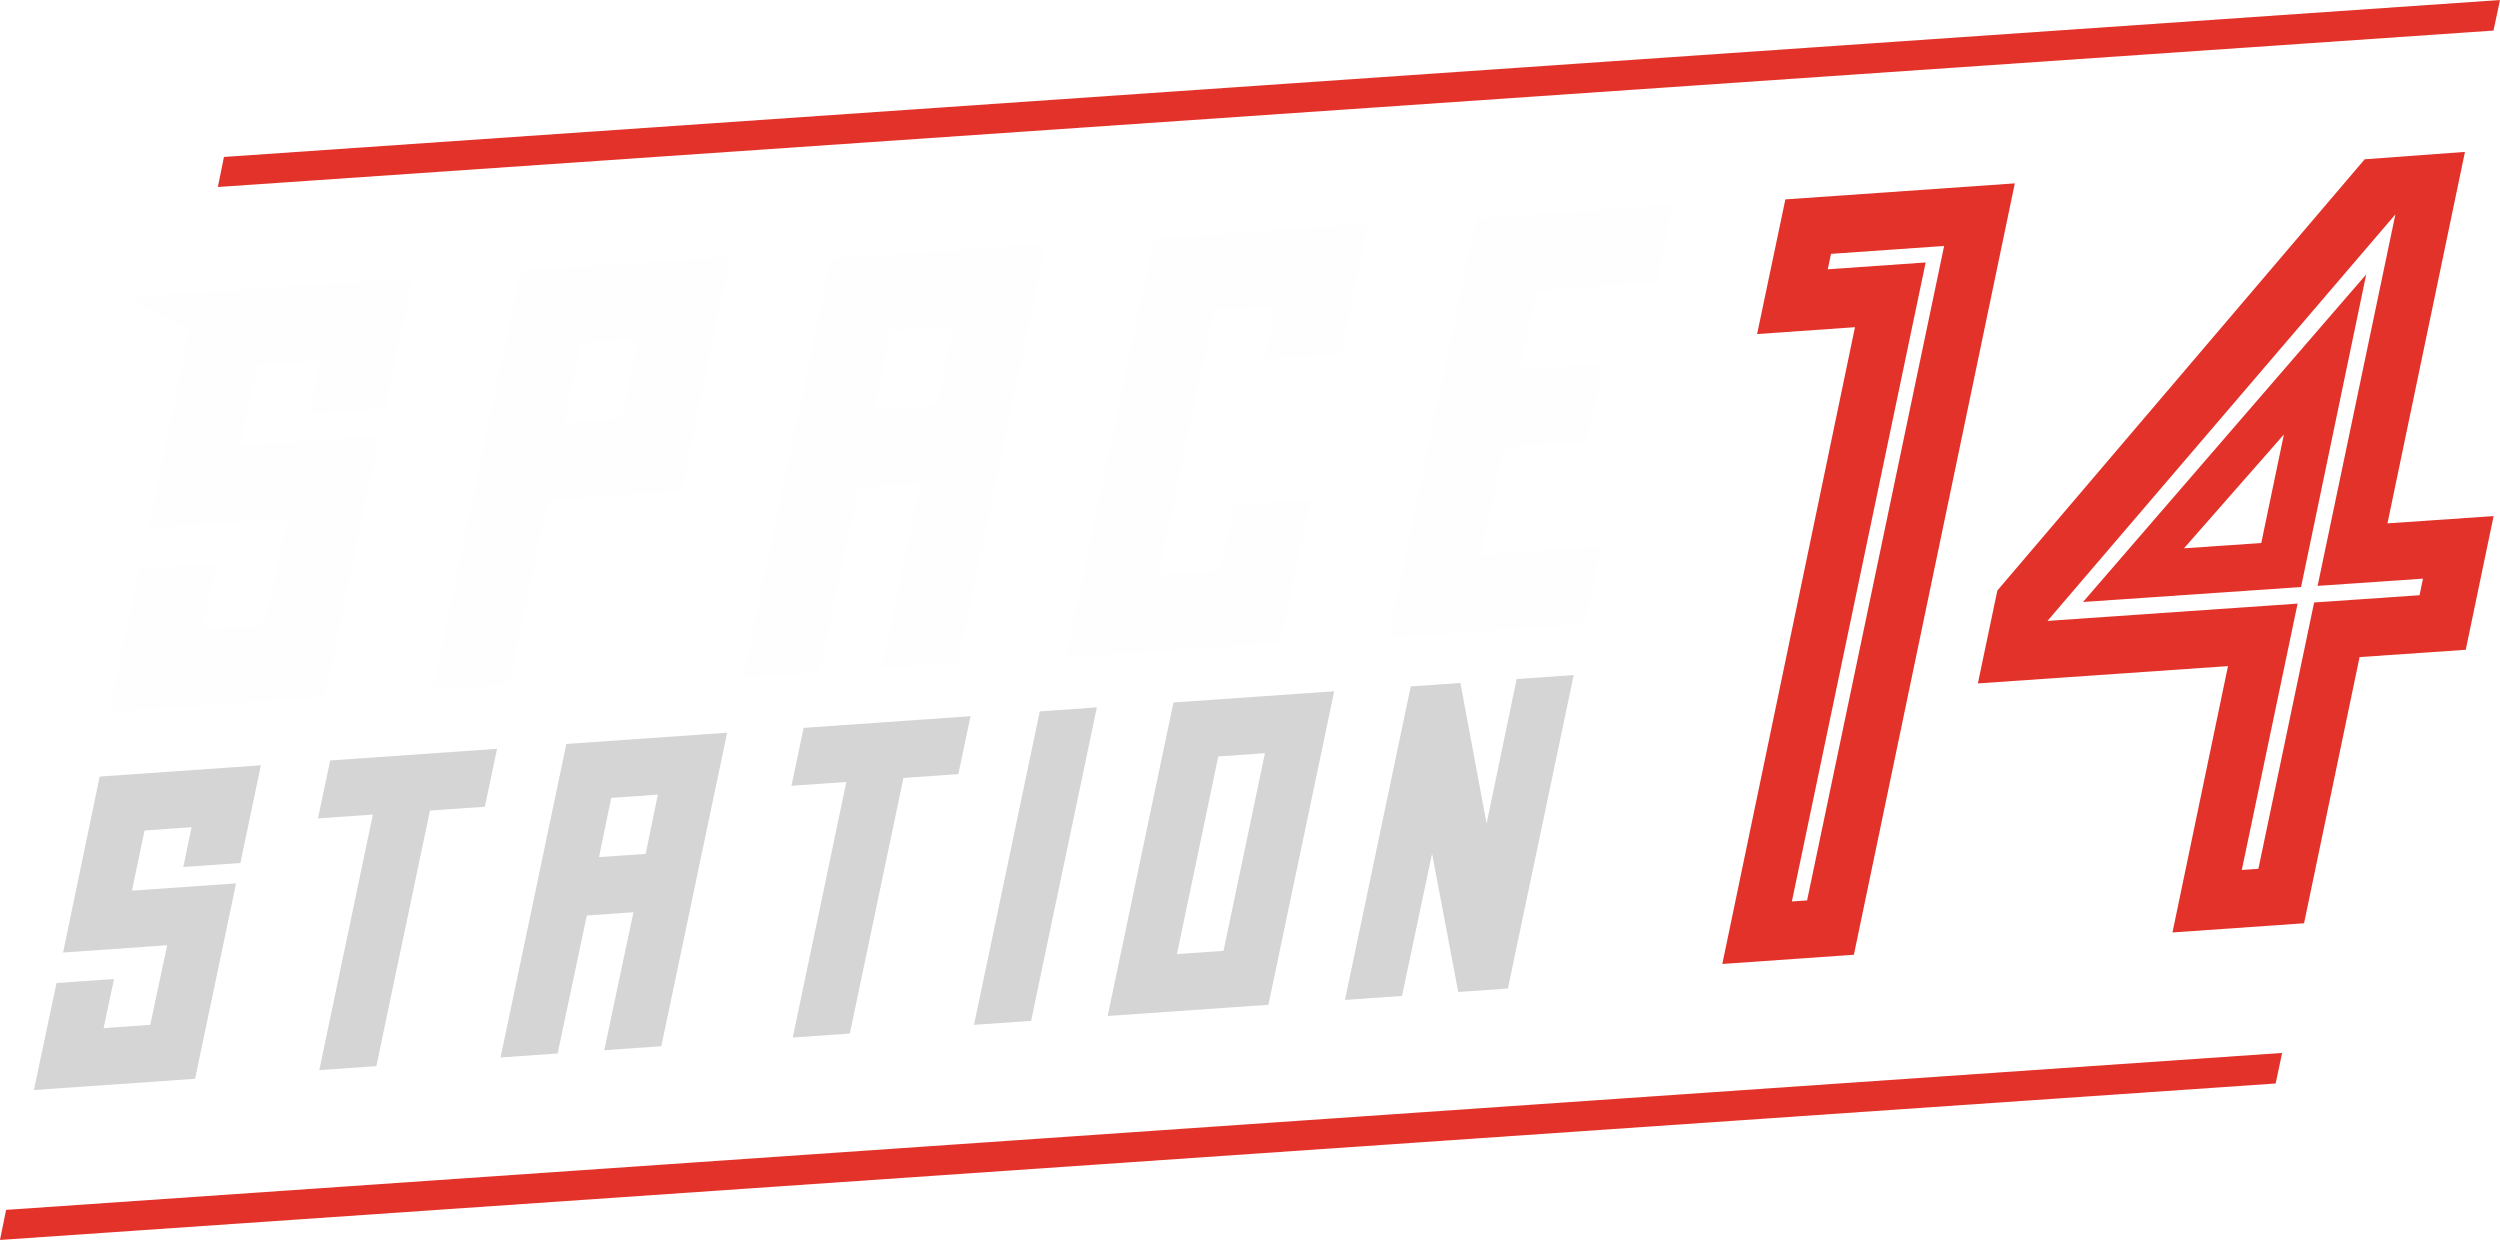
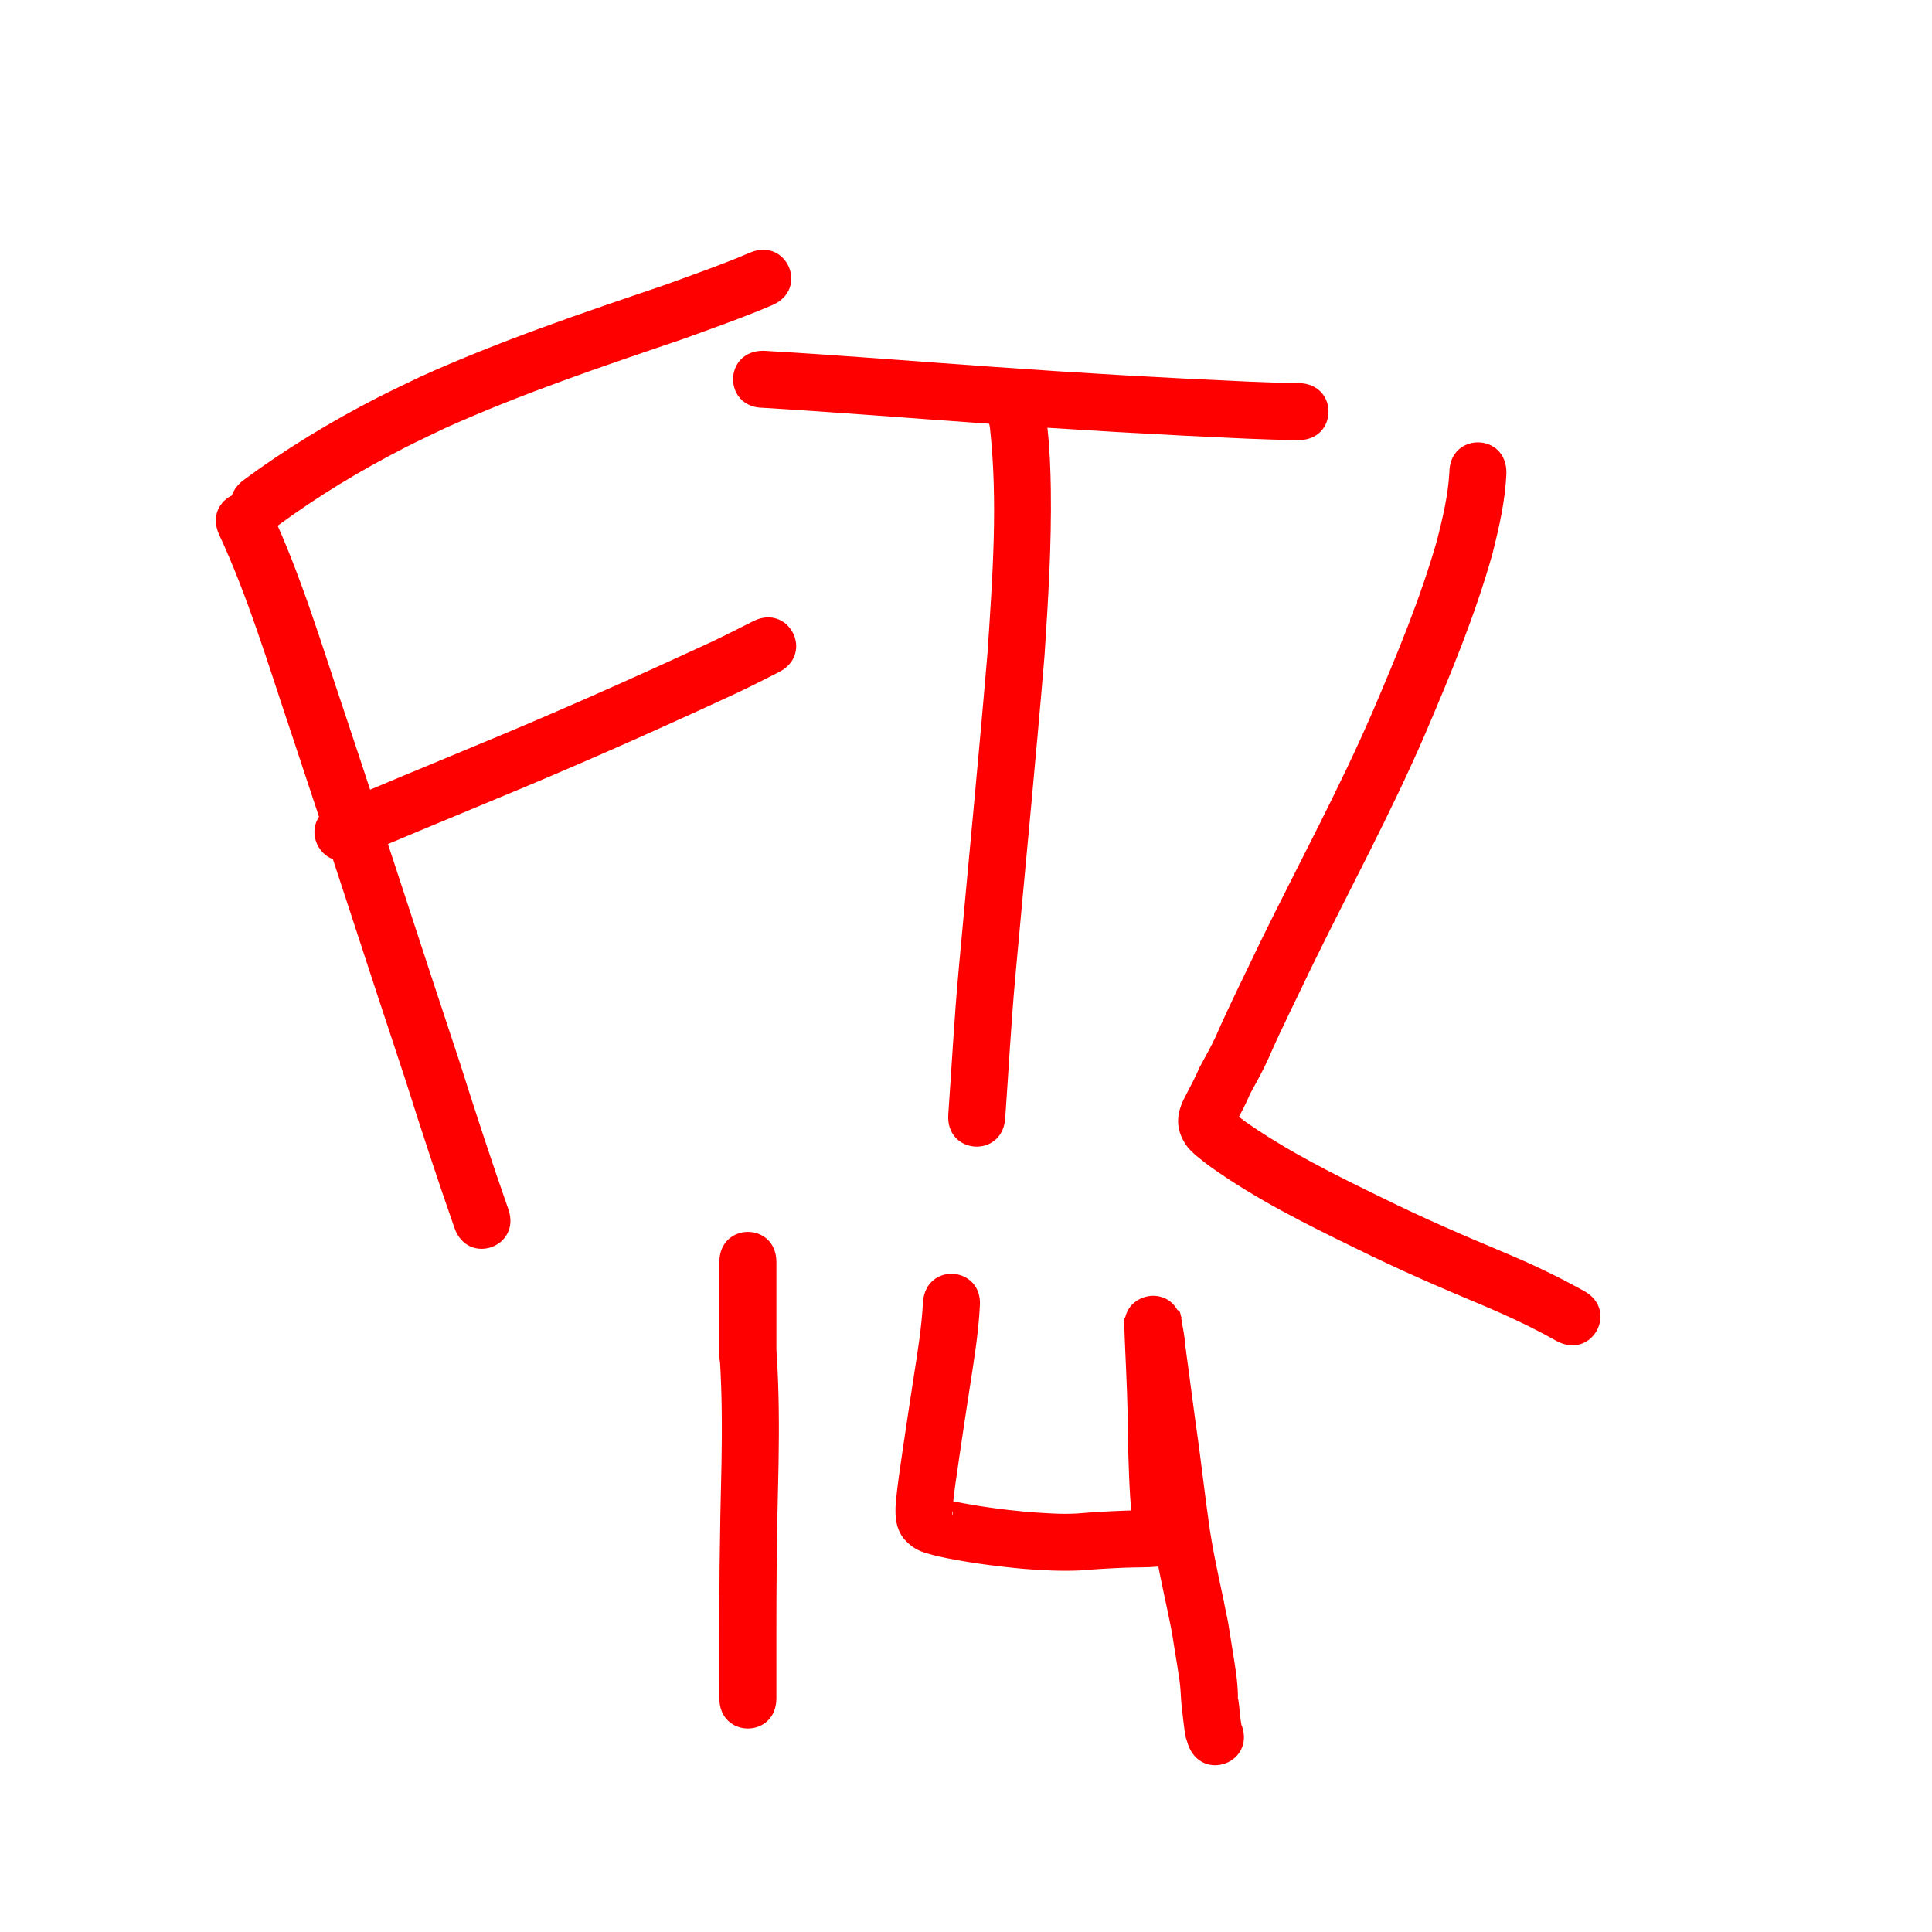
- <svg xmlns="http://www.w3.org/2000/svg" width="113.674mm" height="56.38mm" viewBox="0 0 113.674 56.38" version="1.1" id="svg3223">
-   <defs id="defs3217" />
-   <g id="layer1" transform="translate(-56.55604,-109.3041)">
-     <g transform="translate(-3.779915,-23.48222)" id="g2559">
-       <path id="path148" style="fill:#e23229;fill-opacity:1;fill-rule:nonzero;stroke:none;stroke-width:0.348" d="m 143.444,145.031 0.148,-0.702 5.143,-0.36 -6.231,29.758 -0.692,0.048 6.083,-29.055 z m 1.187,31.167 7.318,-35.074 -10.433,0.729 -1.285,6.122 4.45,-0.311 -6.032,28.953 z" />
-       <path id="path152" style="fill:#e23229;fill-opacity:1;fill-rule:nonzero;stroke:none;stroke-width:0.348" d="m 169.254,142.534 -3.537,16.892 4.791,-0.329 -0.157,0.754 -4.792,0.329 -2.535,12.111 -0.754,0.052 2.537,-12.111 -11.373,0.787 z m -18.985,21.327 11.373,-0.787 -2.525,12.111 5.983,-0.418 2.525,-12.104 4.827,-0.331 1.267,-6.079 -4.826,0.331 3.524,-16.891 -4.56,0.336 -16.702,19.608 z" />
-       <path id="path156" style="fill:#fefefe;fill-opacity:1;fill-rule:nonzero;stroke:none;stroke-width:0.348" d="m 88.592,151.832 -2.595,0.181 0.742,-3.627 2.595,-0.182 z m -4.582,-6.724 -3.999,19.056 3.469,-0.242 1.774,-8.388 6.064,-0.423 2.225,-10.67 z" />
-       <path id="path160" style="fill:#fefefe;fill-opacity:1;fill-rule:nonzero;stroke:none;stroke-width:0.348" d="m 100.85,147.822 2.834,-0.198 -0.742,3.6 -2.834,0.198 z m -6.727,15.777 3.469,-0.242 1.774,-8.387 2.834,-0.198 -1.775,8.387 3.469,-0.243 3.999,-19.056 -9.772,0.683 z" />
-       <path id="path164" style="fill:#fefefe;fill-opacity:1;fill-rule:nonzero;stroke:none;stroke-width:0.348" d="m 108.805,162.688 9.746,-0.681 1.377,-6.505 -3.469,0.243 -0.635,2.983 -2.807,0.197 2.515,-12.014 2.807,-0.198 -0.502,2.42 3.469,-0.243 1.245,-5.94 -9.746,0.681 z" />
-       <path id="path168" style="fill:#fefefe;fill-opacity:1;fill-rule:nonzero;stroke:none;stroke-width:0.348" d="m 135.668,145.618 0.741,-3.521 -8.951,0.626 -3.998,19.056 8.951,-0.626 0.741,-3.521 -5.482,0.383 1.033,-4.892 3.787,-0.265 0.742,-3.521 -3.787,0.265 0.741,-3.601 z" />
-       <path id="path172" style="fill:#d5d5d5;fill-opacity:1;fill-rule:nonzero;stroke:none;stroke-width:0.348" d="m 71.07,172.953 -4.735,0.331 0.574,-2.735 2.139,-0.15 -0.376,1.809 2.595,-0.181 0.931,-4.443 -7.33,0.512 -1.664,8.001 4.735,-0.331 -0.773,3.62 -2.12,0.148 0.476,-2.232 -2.615,0.182 -1.03,4.866 7.33,-0.512 z" />
-       <path id="path176" style="fill:#d5d5d5;fill-opacity:1;fill-rule:nonzero;stroke:none;stroke-width:0.348" d="m 74.795,169.998 2.496,-0.174 -2.437,11.621 2.595,-0.182 2.437,-11.621 2.496,-0.174 0.555,-2.634 -7.588,0.531 z" />
-       <path id="path180" style="fill:#d5d5d5;fill-opacity:1;fill-rule:nonzero;stroke:none;stroke-width:0.348" d="m 87.573,171.759 0.555,-2.693 2.12,-0.148 -0.555,2.694 z m 2.833,8.598 2.992,-14.255 -7.31,0.512 -2.992,14.255 2.595,-0.182 1.327,-6.274 2.12,-0.148 -1.327,6.274 z" />
-       <path id="path184" style="fill:#d5d5d5;fill-opacity:1;fill-rule:nonzero;stroke:none;stroke-width:0.348" d="m 98.978,179.781 2.437,-11.621 2.496,-0.175 0.555,-2.634 -7.588,0.531 -0.555,2.634 2.496,-0.174 -2.437,11.621 z" />
-       <path id="path188" style="fill:#d5d5d5;fill-opacity:1;fill-rule:nonzero;stroke:none;stroke-width:0.348" d="m 104.624,179.386 2.595,-0.181 2.991,-14.255 -2.595,0.182 z" />
-       <path id="path192" style="fill:#d5d5d5;fill-opacity:1;fill-rule:nonzero;stroke:none;stroke-width:0.348" d="m 115.732,167.181 2.12,-0.148 -1.882,8.987 -2.119,0.148 z m -5.032,11.802 7.31,-0.51 2.992,-14.255 -7.31,0.51 z" />
-       <path id="path196" style="fill:#d5d5d5;fill-opacity:1;fill-rule:nonzero;stroke:none;stroke-width:0.348" d="m 124.085,178.071 1.367,-6.475 1.189,6.296 2.259,-0.158 2.992,-14.255 -2.595,0.182 -1.367,6.574 -1.189,-6.395 -2.259,0.158 -2.991,14.255 z" />
-       <path id="path200" style="fill:#fefefe;fill-opacity:1;fill-rule:nonzero;stroke:none;stroke-width:0.348" d="m 66.678,158.658 -1.377,6.505 9.798,-0.685 2.489,-11.88 -6.329,0.442 0.768,-3.655 2.86,-0.2 -0.503,2.419 3.469,-0.243 1.245,-5.94 -4.328,0.303 -8.729,0.57 2.91,1.489 -1.876,9.019 6.329,-0.442 -1.032,4.84 -2.834,0.197 0.635,-2.984 z" />
-       <path id="path204" style="fill:#e23229;fill-opacity:1;fill-rule:nonzero;stroke:none;stroke-width:0.348" d="m 70.519,139.923 -0.277,1.366 103.473,-7.113 0.294,-1.389 z" />
-       <path id="path208" style="fill:#e23229;fill-opacity:1;fill-rule:nonzero;stroke:none;stroke-width:0.348" d="m 60.336,189.166 103.473,-7.114 0.294,-1.389 -103.49,7.136 z" />
-       <path id="path1772" d="m 167.927,145.263 -12.877,14.895 9.914,-0.68 z m -3.743,7.278 -1.029,4.936 -3.515,0.241 z" style="fill:#e23229;fill-opacity:1;stroke:none;stroke-width:0.263px;stroke-linecap:butt;stroke-linejoin:miter;stroke-opacity:1" />
-     </g>
+ <svg xmlns="http://www.w3.org/2000/svg" width="512" height="512" viewBox="0 0 135.467 135.467" version="1.1" id="svg5">
+   <defs id="defs2" />
+   <g id="layer1">
+     <path style="fill:#ff0000;stroke-width:0.265" id="path302" d="m 19.514,36.831 c 2.782,-2.05 5.762,-3.844 8.836,-5.423 0.94,-0.483 1.901,-0.924 2.852,-1.386 5.432,-2.447 11.085,-4.35 16.722,-6.261 2.086,-0.761 4.184,-1.492 6.226,-2.365 2.6,-1.113 1.027,-4.79 -1.574,-3.677 v 0 c -1.947,0.833 -3.949,1.527 -5.937,2.255 -5.796,1.965 -11.608,3.926 -17.189,6.453 -1.005,0.49 -2.022,0.959 -3.016,1.471 -3.28,1.688 -6.457,3.611 -9.419,5.811 -2.209,1.767 0.29,4.89 2.499,3.123 z" />
+     <path style="fill:#ff0000;stroke-width:0.265" id="path304" d="m 15.354,37.464 c 2.032,4.371 3.412,9.011 4.947,13.57 2.754,8.243 5.41,16.519 8.153,24.766 1.09,3.452 2.218,6.889 3.414,10.305 0.935,2.669 4.71,1.347 3.775,-1.322 v 0 C 34.454,81.386 33.333,77.969 32.25,74.537 29.505,66.286 26.848,58.005 24.092,49.757 22.517,45.08 21.095,40.323 19.009,35.84 17.861,33.255 14.206,34.88 15.354,37.464 Z" />
+     <path style="fill:#ff0000;stroke-width:0.265" id="path306" d="m 24.994,60.132 c 3.241,-1.414 6.52,-2.739 9.78,-4.107 5.34,-2.201 10.622,-4.54 15.866,-6.96 1.347,-0.6 2.66,-1.271 3.974,-1.937 2.523,-1.279 0.714,-4.847 -1.809,-3.568 v 0 c -1.271,0.644 -2.539,1.294 -3.842,1.873 -5.201,2.401 -10.44,4.721 -15.737,6.904 -3.297,1.383 -6.613,2.722 -9.888,4.154 -2.575,1.17 -0.92,4.812 1.655,3.641 z" />
+     <path style="fill:#ff0000;stroke-width:0.265" id="path308" d="m 53.523,28.596 c 5.241,0.317 10.474,0.739 15.711,1.109 6.047,0.435 12.1,0.784 18.157,1.051 1.202,0.053 2.405,0.088 3.609,0.106 2.828,0.043 2.889,-3.956 0.061,-4 v 0 c -1.165,-0.018 -2.33,-0.051 -3.494,-0.103 -6.021,-0.265 -12.039,-0.612 -18.051,-1.045 -5.331,-0.376 -10.657,-0.814 -15.993,-1.119 -2.828,0 -2.828,4 0,4 z" />
+     <path style="fill:#ff0000;stroke-width:0.265" id="path310" d="m 69.408,29.951 c 0.579,5.232 0.187,10.517 -0.16,15.75 -0.625,7.457 -1.359,14.903 -2.034,22.356 -0.307,3.355 -0.483,6.719 -0.722,10.079 -0.201,2.821 3.789,3.105 3.99,0.284 v 0 c 0.237,-3.334 0.412,-6.673 0.716,-10.002 0.678,-7.484 1.416,-14.964 2.042,-22.453 0.255,-3.874 0.494,-7.733 0.441,-11.618 -0.018,-1.352 -0.08,-2.868 -0.226,-4.233 -0.041,-0.38 -0.111,-0.756 -0.166,-1.134 -0.686,-2.744 -4.567,-1.774 -3.881,0.97 z" />
+     <path style="fill:#ff0000;stroke-width:0.265" id="path312" d="m 101.625,33.139 c -0.09,1.615 -0.472,3.188 -0.866,4.75 -1.172,4.098 -2.816,8.038 -4.488,11.952 -2.377,5.503 -5.24,10.774 -7.874,16.155 -1.056,2.224 -2.17,4.421 -3.152,6.679 -0.338,0.736 -0.743,1.439 -1.127,2.151 -0.318,0.748 -0.712,1.458 -1.08,2.181 -0.569,1.123 -0.623,2.163 0.12,3.269 0.356,0.529 1.111,1.069 1.608,1.46 3.24,2.324 6.824,4.106 10.4,5.845 2.915,1.441 5.896,2.736 8.897,3.986 1.575,0.668 3.128,1.387 4.627,2.212 0.153,0.083 0.305,0.166 0.458,0.25 2.484,1.353 4.397,-2.159 1.914,-3.512 v 0 c -0.15,-0.082 -0.3,-0.164 -0.45,-0.245 -1.627,-0.887 -3.303,-1.679 -5.011,-2.397 -2.929,-1.22 -5.84,-2.482 -8.685,-3.89 -3.326,-1.617 -6.661,-3.266 -9.691,-5.404 -0.189,-0.145 -0.368,-0.303 -0.566,-0.434 -0.036,-0.024 -0.122,-0.066 -0.128,-0.023 -0.02,0.148 0.047,0.295 0.07,0.442 -0.036,0.19 -0.073,0.38 -0.109,0.571 -0.004,0.022 0.003,-0.044 0.005,-0.067 0.037,-0.084 0.073,-0.169 0.11,-0.253 0.351,-0.695 0.74,-1.371 1.034,-2.094 0.437,-0.812 0.899,-1.611 1.275,-2.454 0.957,-2.203 2.049,-4.345 3.076,-6.515 2.664,-5.443 5.561,-10.774 7.959,-16.343 1.753,-4.106 3.473,-8.242 4.688,-12.546 0.472,-1.88 0.916,-3.78 0.987,-5.726 0,-2.828 -4,-2.828 -4,0 z" />
+     <path style="fill:#ff0000;stroke-width:0.265" id="path314" d="m 50.478,95.355 c 0.15,2.405 0.155,4.815 0.113,7.223 -0.06,2.411 -0.108,4.823 -0.134,7.235 -0.016,1.69 -0.018,3.381 -0.019,5.072 -1.48e-4,1.059 5.29e-4,2.117 7.94e-4,3.176 1.29e-4,0.339 2.03e-4,0.678 2.64e-4,1.017 5.29e-4,2.828 4.001,2.828 4,-7.9e-4 v 0 c -6.9e-5,-0.339 -1.43e-4,-0.678 -2.65e-4,-1.018 -2.64e-4,-1.057 -0.001,-2.115 -7.93e-4,-3.172 7.93e-4,-1.677 0.003,-3.354 0.019,-5.03 0.026,-2.404 0.073,-4.807 0.133,-7.21 0.043,-2.552 0.037,-5.106 -0.129,-7.654 -0.256,-2.817 -4.24,-2.455 -3.984,0.362 z" />
+     <path style="fill:#ff0000;stroke-width:0.265" id="path316" d="m 64.719,91.274 c -0.091,1.774 -0.38,3.529 -0.653,5.282 -0.261,1.705 -0.523,3.409 -0.773,5.116 -0.165,1.19 -0.361,2.373 -0.471,3.57 -0.096,0.996 -0.045,2.072 0.726,2.835 0.72,0.713 1.218,0.759 2.102,1.022 2.012,0.44 4.055,0.714 6.105,0.903 1.319,0.106 2.645,0.173 3.968,0.114 1.088,-0.091 2.178,-0.156 3.268,-0.196 0.739,-0.029 1.479,-0.006 2.215,-0.076 0.977,-0.211 1.583,-0.665 2.021,-1.614 0.28,-0.607 0.166,-1.448 0.121,-2.087 -0.174,-1.836 -0.224,-3.681 -0.265,-5.524 1.46e-4,-2.083 -0.104,-4.163 -0.195,-6.243 -0.01,-0.25 -0.021,-0.5 -0.031,-0.751 -0.014,-0.363 -0.024,-0.725 -0.04,-1.088 -0.004,-0.078 0.063,-0.241 -0.015,-0.235 -4.157,0.344 -4.127,-0.726 -3.889,1.069 0.365,2.291 0.632,4.596 0.952,6.893 0.367,2.515 0.639,5.043 1.003,7.558 0.336,2.25 0.884,4.458 1.314,6.69 0.172,1.151 0.381,2.297 0.54,3.45 0.074,0.568 0.073,1.14 0.135,1.709 0.095,0.717 0.144,1.436 0.286,2.146 0.053,0.169 0.106,0.338 0.159,0.507 0.948,2.665 4.717,1.324 3.769,-1.34 v 0 c -0.003,0.012 -0.005,0.024 -0.008,0.036 -0.129,-0.617 -0.138,-1.249 -0.24,-1.872 -0.055,-0.131 -0.013,-0.018 -0.024,-0.332 -0.016,-0.469 -0.052,-0.937 -0.114,-1.403 -0.17,-1.223 -0.387,-2.439 -0.574,-3.659 -0.42,-2.171 -0.949,-4.32 -1.283,-6.507 -0.366,-2.507 -0.631,-5.028 -1,-7.535 -0.32,-2.288 -0.584,-4.585 -0.949,-6.867 -0.24,-1.81 0.086,-0.63 -4.067,-0.278 -0.039,0.003 0.007,0.077 0.009,0.116 0.007,0.155 0.011,0.311 0.017,0.466 0.008,0.213 0.015,0.426 0.024,0.64 0.01,0.254 0.021,0.508 0.031,0.761 0.089,2.052 0.193,4.104 0.192,6.159 0.043,1.92 0.097,3.841 0.277,5.754 0.012,0.117 0.026,0.233 0.035,0.35 0.005,0.069 -0.055,0.238 0.007,0.208 0.085,-0.042 0.05,-0.186 0.104,-0.263 0.346,-0.486 0.609,-0.83 1.203,-0.882 -0.607,0.033 -1.249,0.02 -1.868,0.048 -1.108,0.041 -2.215,0.103 -3.32,0.198 -1.133,0.068 -2.271,-0.03 -3.402,-0.103 -1.827,-0.167 -3.646,-0.412 -5.443,-0.786 -0.111,-0.019 -0.311,-0.168 -0.334,-0.058 -0.03,0.143 0.204,0.212 0.275,0.339 0.045,0.081 0.251,0.511 0.169,0.695 -0.082,0.184 0.112,-1.231 0.016,-0.604 0.101,-1.125 0.296,-2.237 0.446,-3.356 0.248,-1.695 0.508,-3.388 0.767,-5.081 0.286,-1.846 0.588,-3.695 0.686,-5.563 0.235,-2.819 -3.751,-3.151 -3.986,-0.332 z" />
+     <path style="fill:#ff0000;stroke-width:0.265" id="path318" d="m 83.294,97.554 c -0.004,-1.086 -0.118,-2.169 -0.186,-3.252 -0.055,-0.621 -0.158,-1.233 -0.305,-1.838 -0.727,-2.733 -4.593,-1.704 -3.865,1.029 v 0 c 0.134,0.329 0.097,0.717 0.179,1.06 0.063,1 0.168,1.999 0.178,3.001 0,2.828 4,2.828 4,0 z" />
+     <path style="fill:#ff0000;stroke-width:0.265" id="path480" d="m 54.44,94.955 c 0,-1.525 0,-3.05 0,-4.574 0,-0.628 0,-1.256 0,-1.883 0,-2.828 -4,-2.828 -4,0 v 0 c 0,0.628 0,1.256 0,1.883 0,1.525 0,3.05 0,4.574 0,2.828 4,2.828 4,0 z" />
  </g>
</svg>
